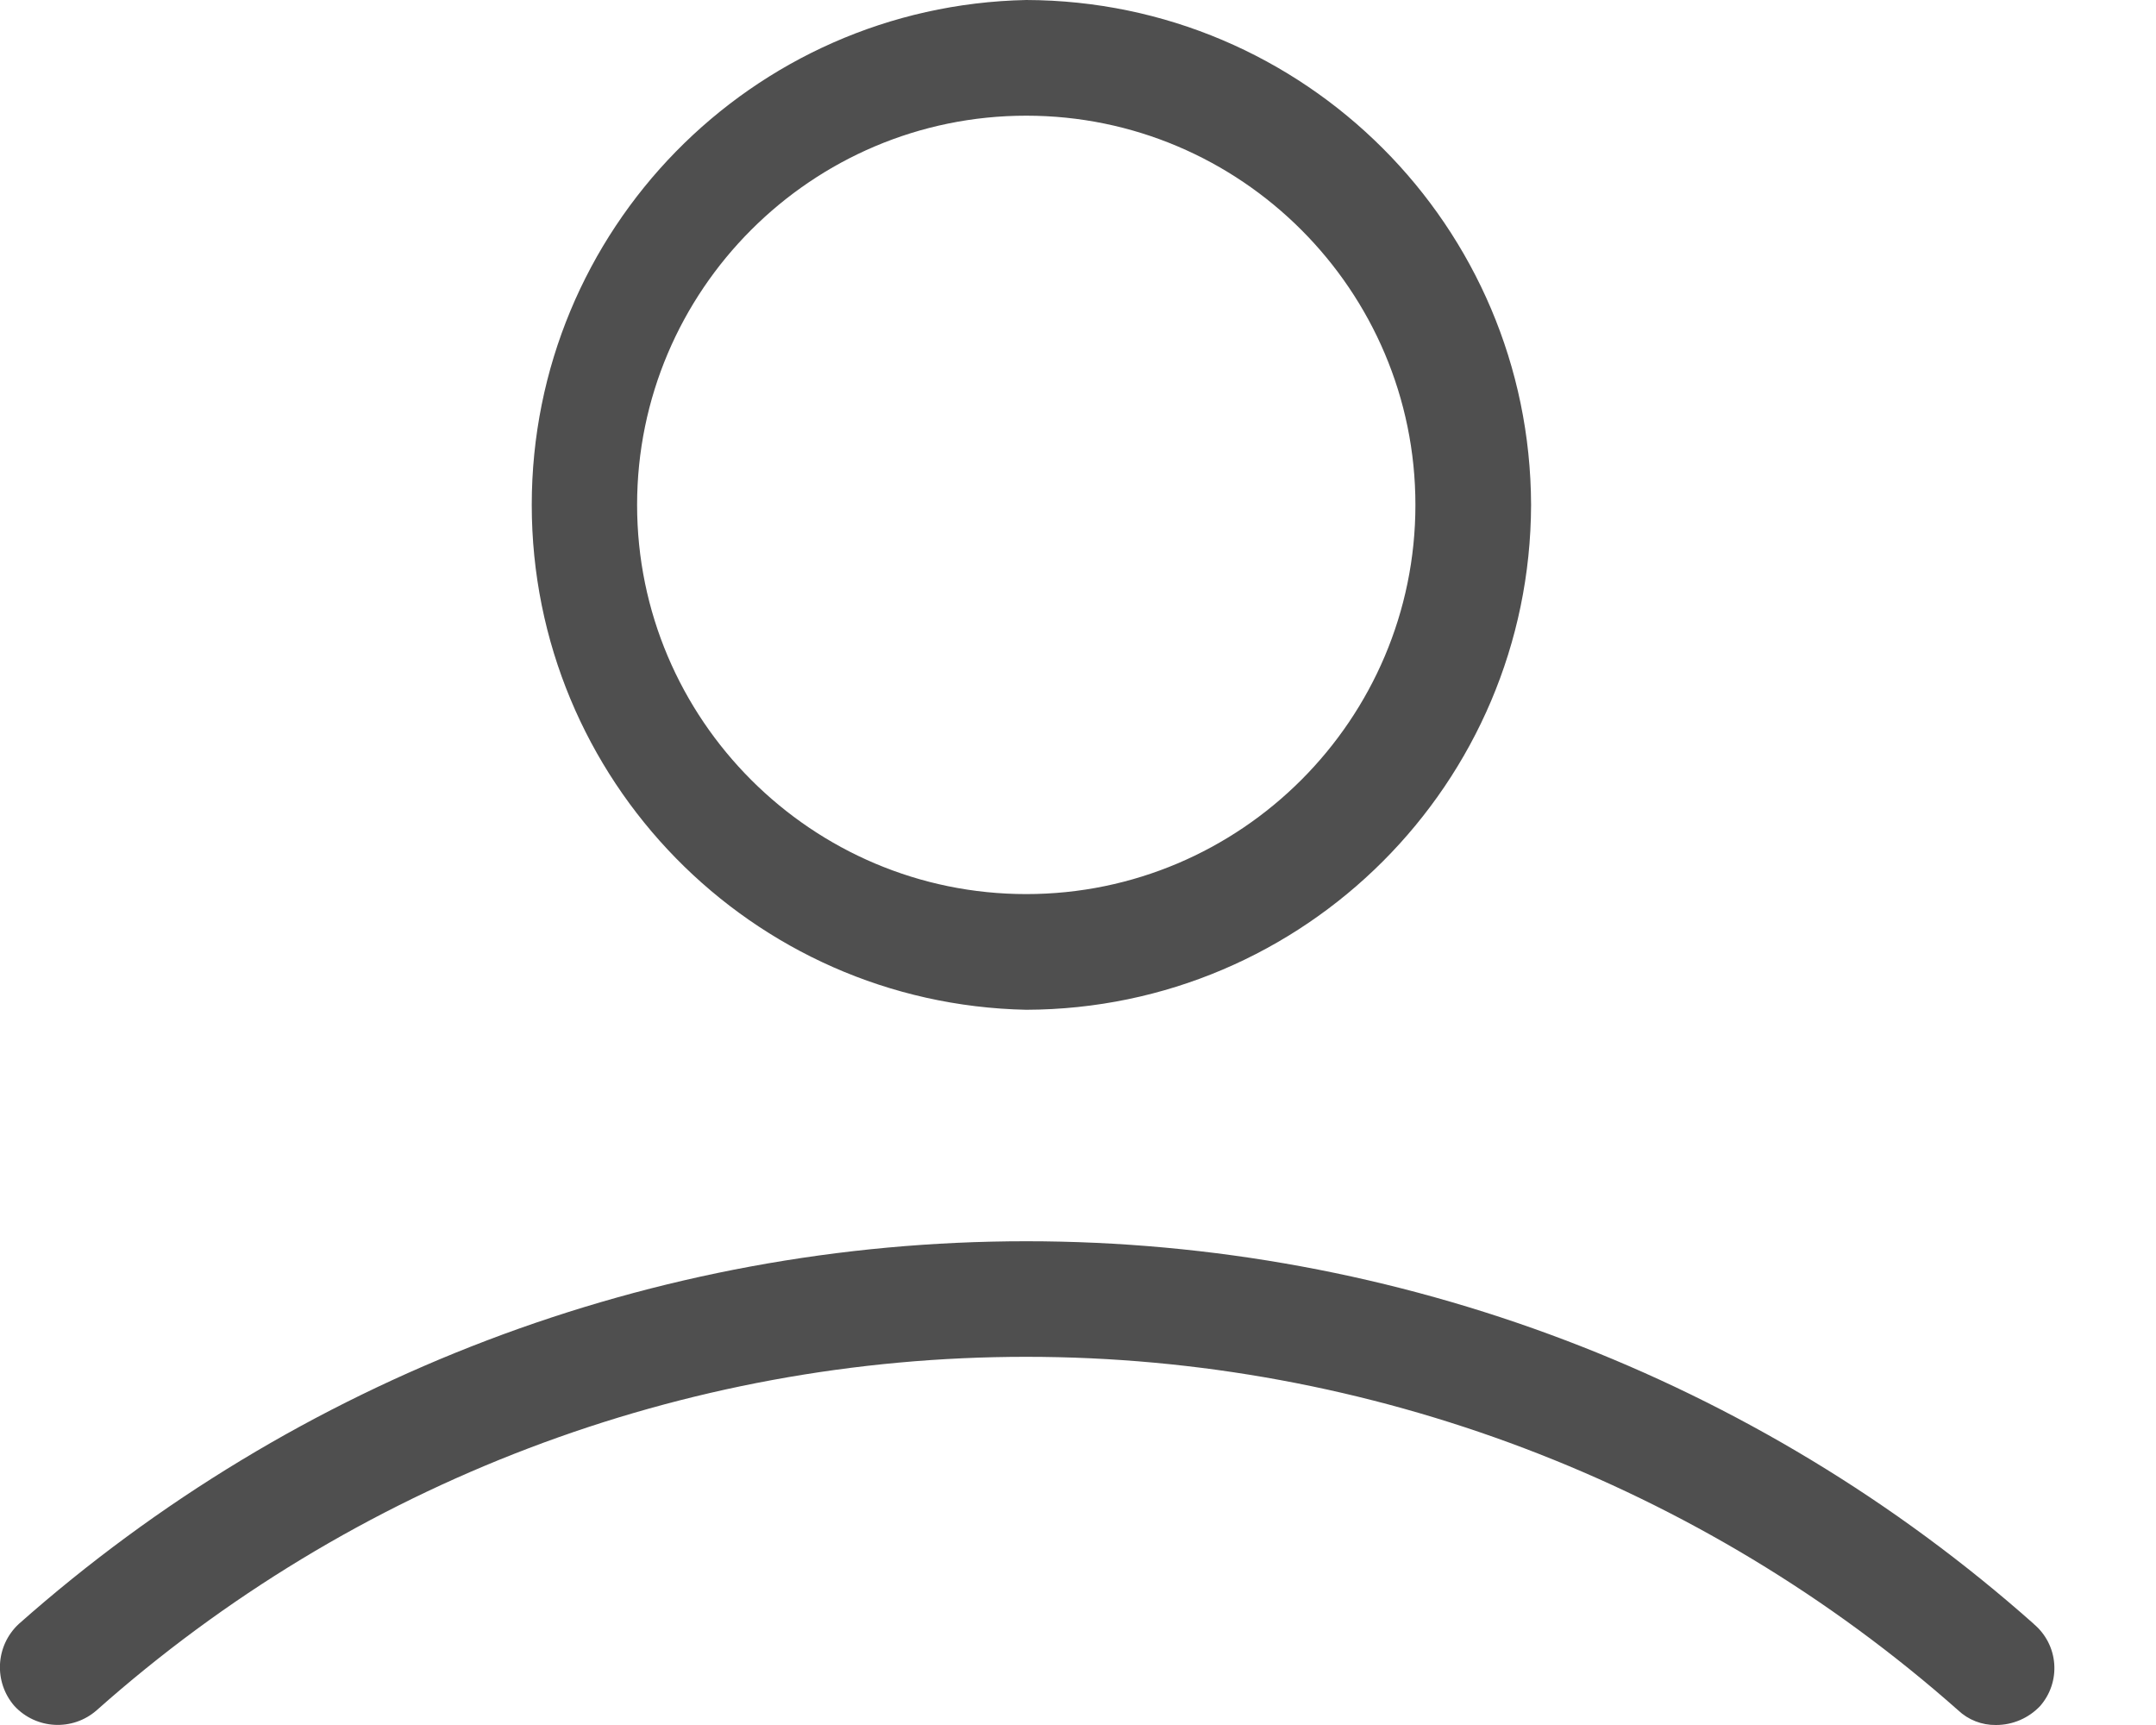
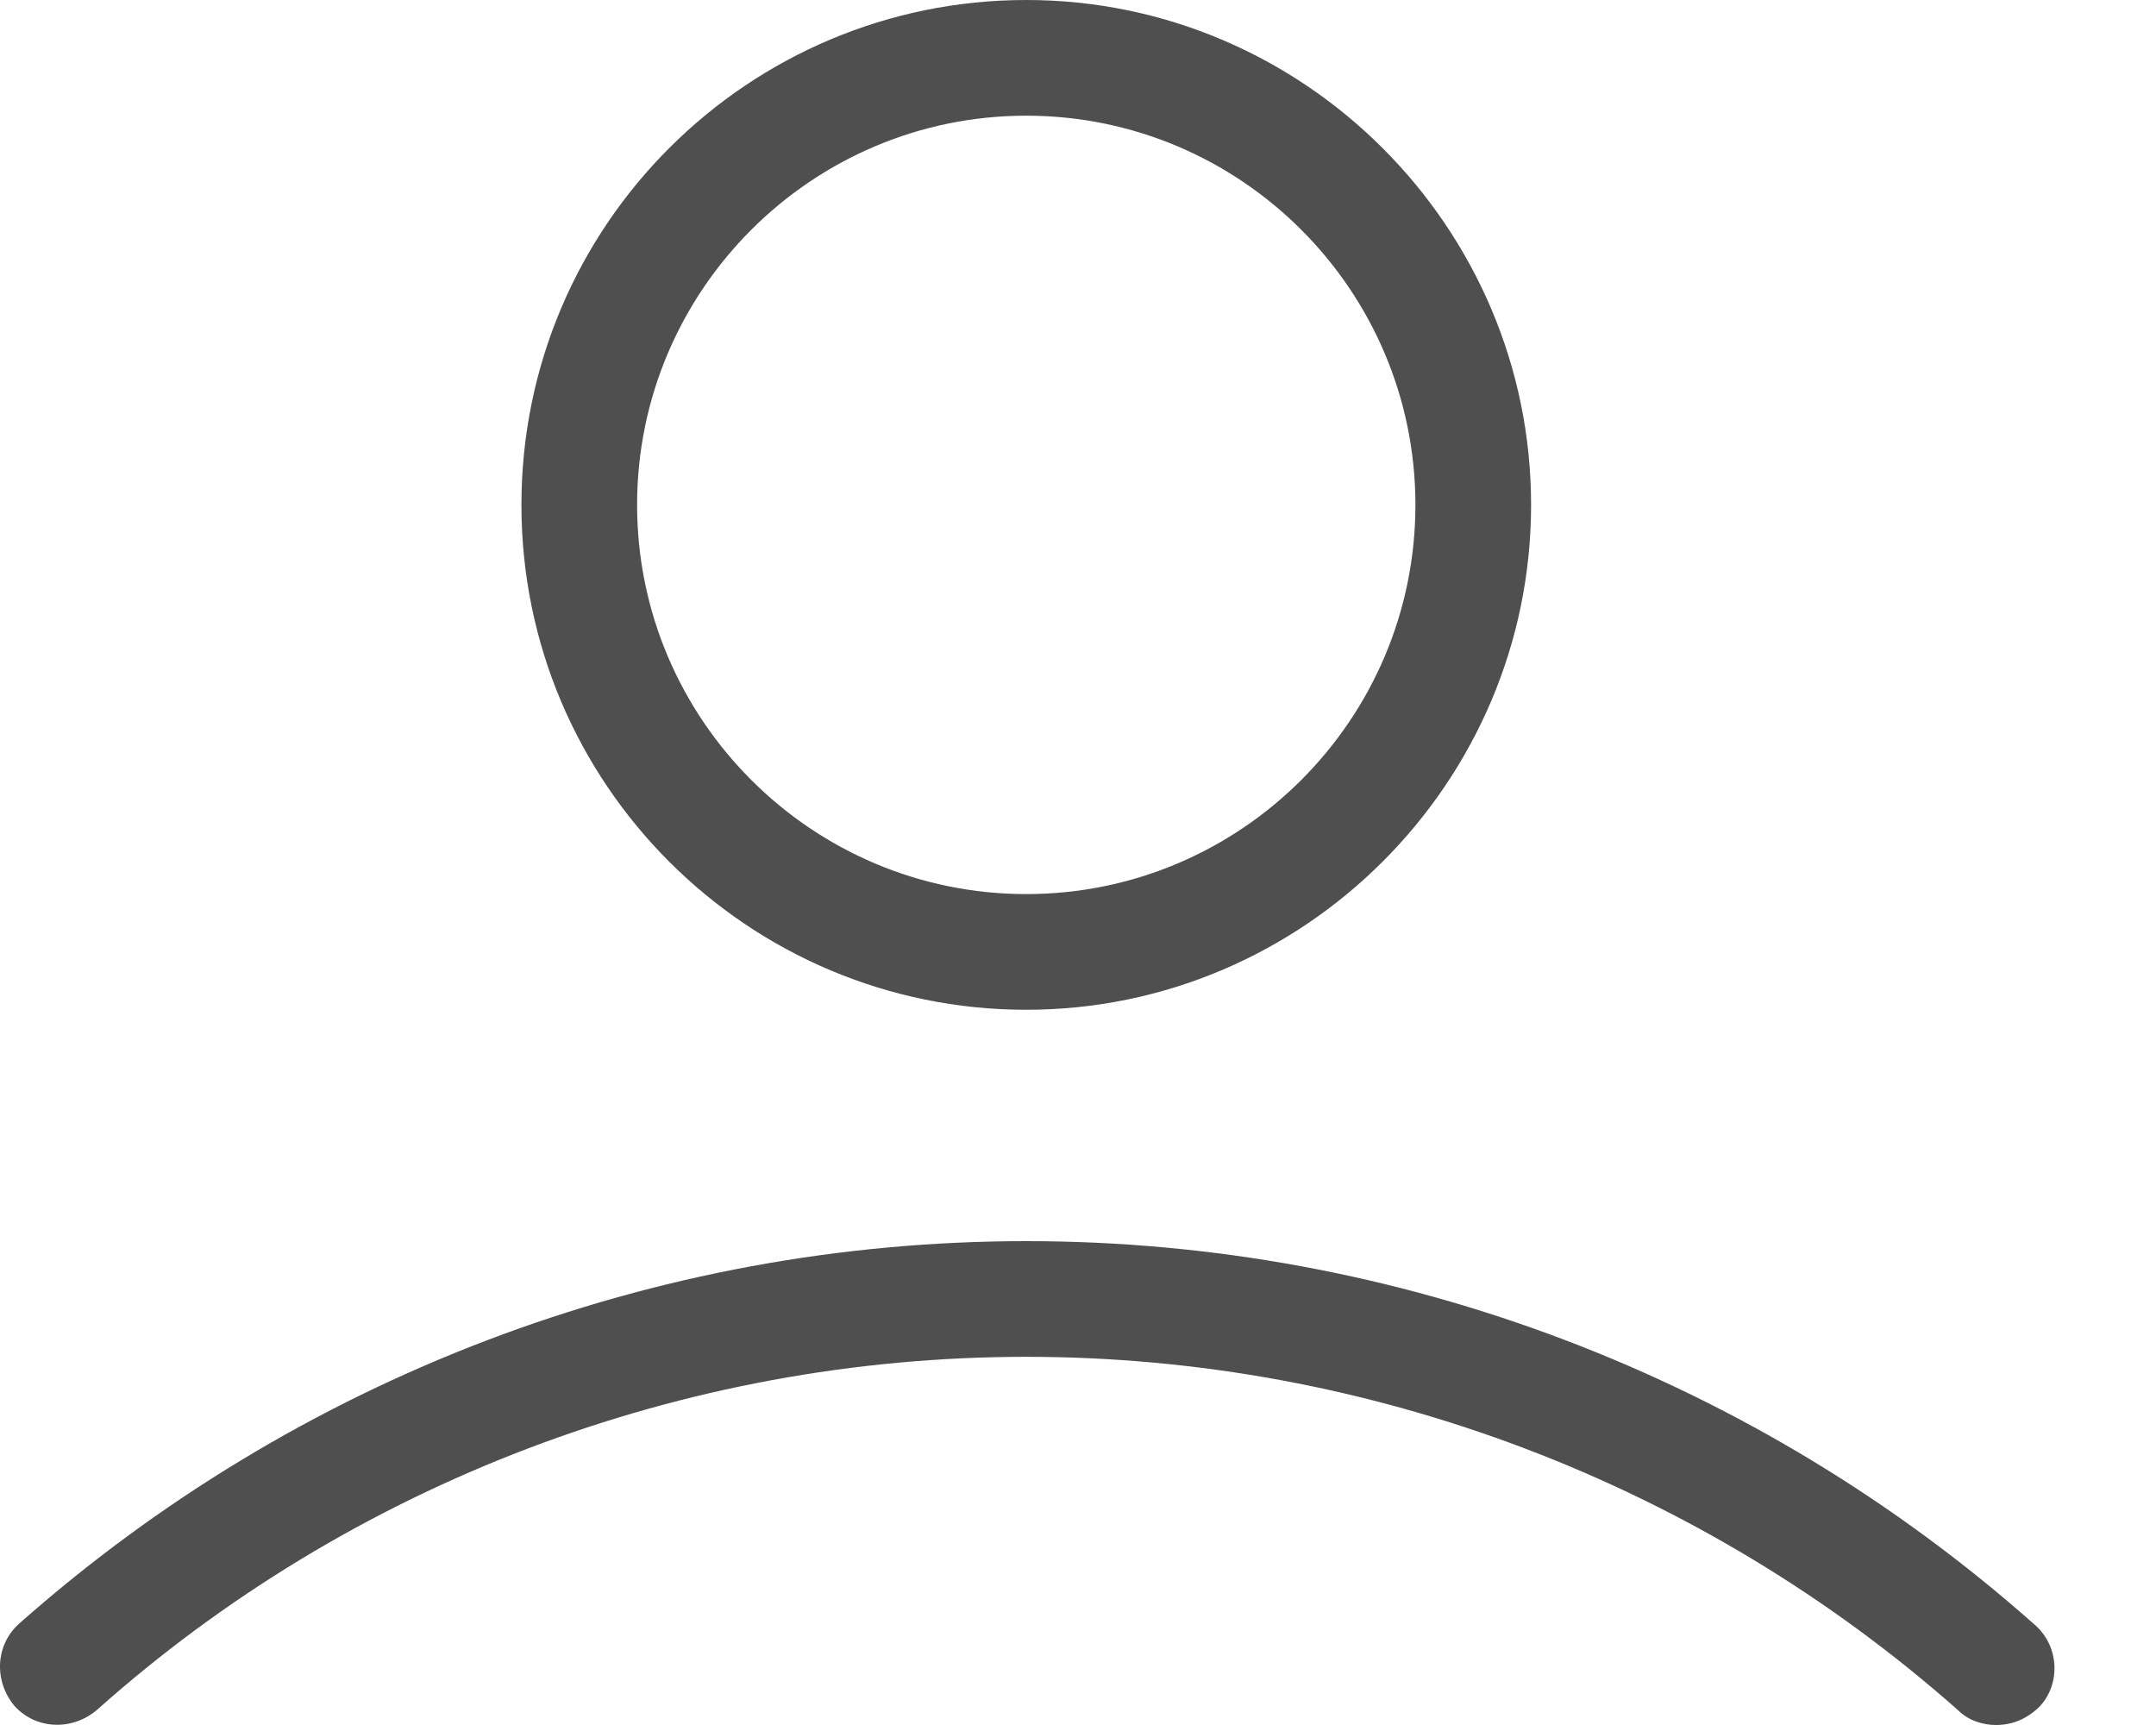
- <svg xmlns="http://www.w3.org/2000/svg" fill="none" viewBox="0 0 20 16">
-   <path d="M9.52 9.366a4.697 4.697 0 004.683-4.683A4.697 4.697 0 009.52 0a4.684 4.684 0 000 9.366zm0-8.293c1.99 0 3.61 1.62 3.61 3.61 0 1.99-1.62 3.61-3.61 3.61-1.99 0-3.61-1.62-3.61-3.61 0-1.99 1.62-3.61 3.61-3.61zm9.347 13.99a14.082 14.082 0 00-9.347-3.55c-3.453 0-6.77 1.268-9.346 3.55a.548.548 0 00-.04.761.548.548 0 00.762.04 12.974 12.974 0 018.624-3.279c3.18 0 6.264 1.171 8.644 3.278a.5.5 0 00.351.137.562.562 0 00.41-.176.533.533 0 00-.058-.76z" fill="#4F4F4F" />
+ <svg xmlns="http://www.w3.org/2000/svg" width="20" height="16" viewBox="0 0 20 16" fill="none">
+   <path d="M9.52 9.366C12.096 9.366 14.203 7.259 14.203 4.683C14.203 2.107 12.096 0 9.52 0C6.945 0 4.837 2.088 4.837 4.683C4.837 7.278 6.945 9.366 9.52 9.366ZM9.52 1.073C11.511 1.073 13.13 2.693 13.13 4.683C13.13 6.673 11.511 8.293 9.52 8.293C7.53 8.293 5.91 6.673 5.91 4.683C5.91 2.693 7.53 1.073 9.52 1.073Z" fill="#4F4F4F" />
+   <path d="M18.867 15.063C16.291 12.78 12.974 11.512 9.52 11.512C6.067 11.512 2.75 12.78 0.174 15.063C-0.041 15.258 -0.06 15.59 0.135 15.824C0.33 16.039 0.662 16.058 0.896 15.863C3.257 13.756 6.34 12.585 9.52 12.585C12.701 12.585 15.784 13.756 18.164 15.863C18.262 15.961 18.398 16 18.515 16C18.672 16 18.808 15.941 18.925 15.824C19.12 15.61 19.101 15.258 18.867 15.063Z" fill="#4F4F4F" />
</svg>
